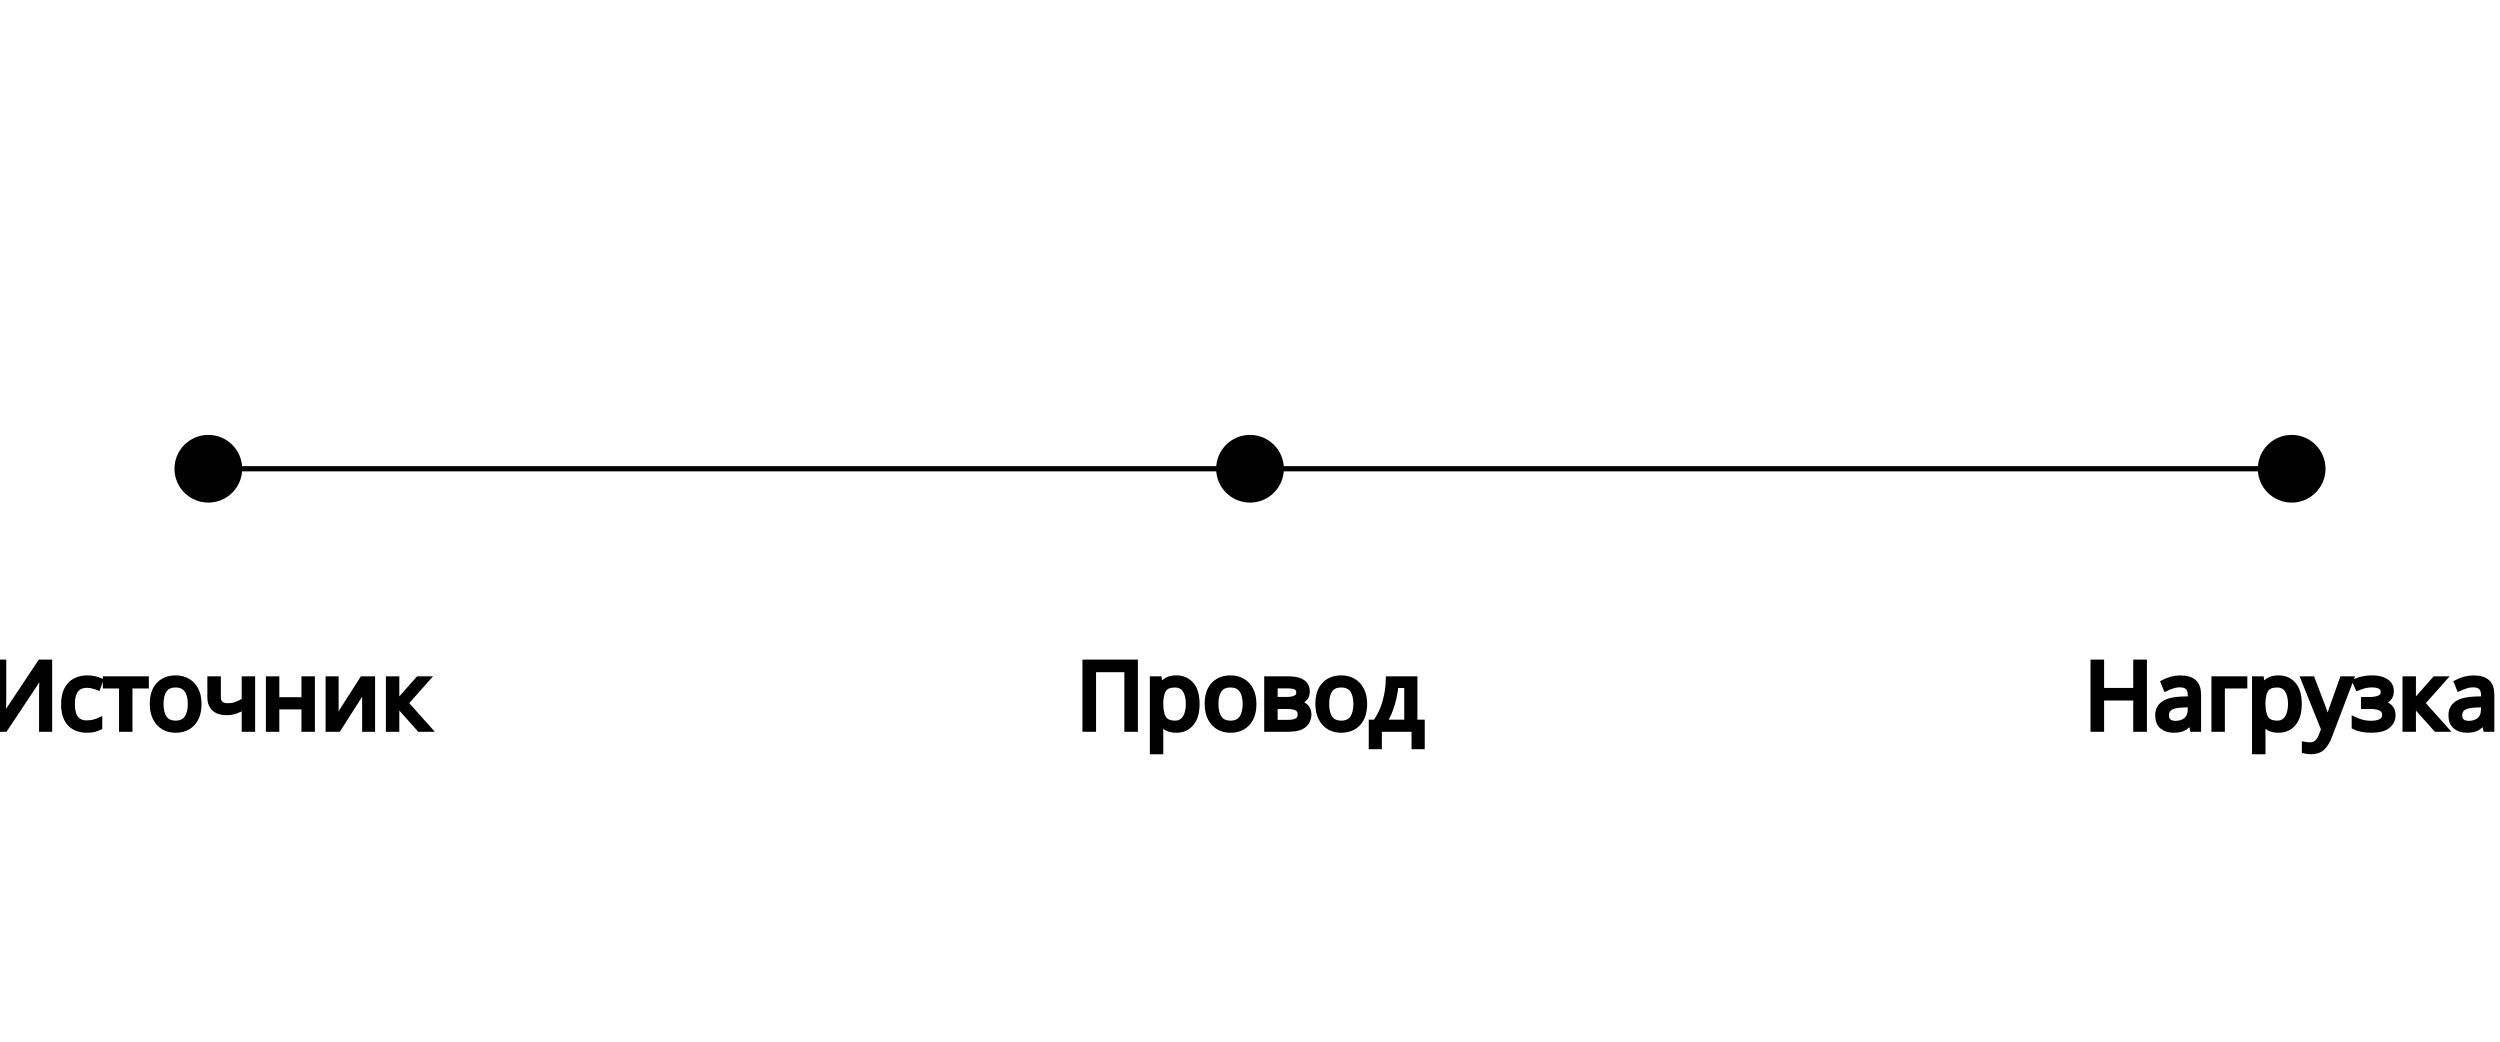
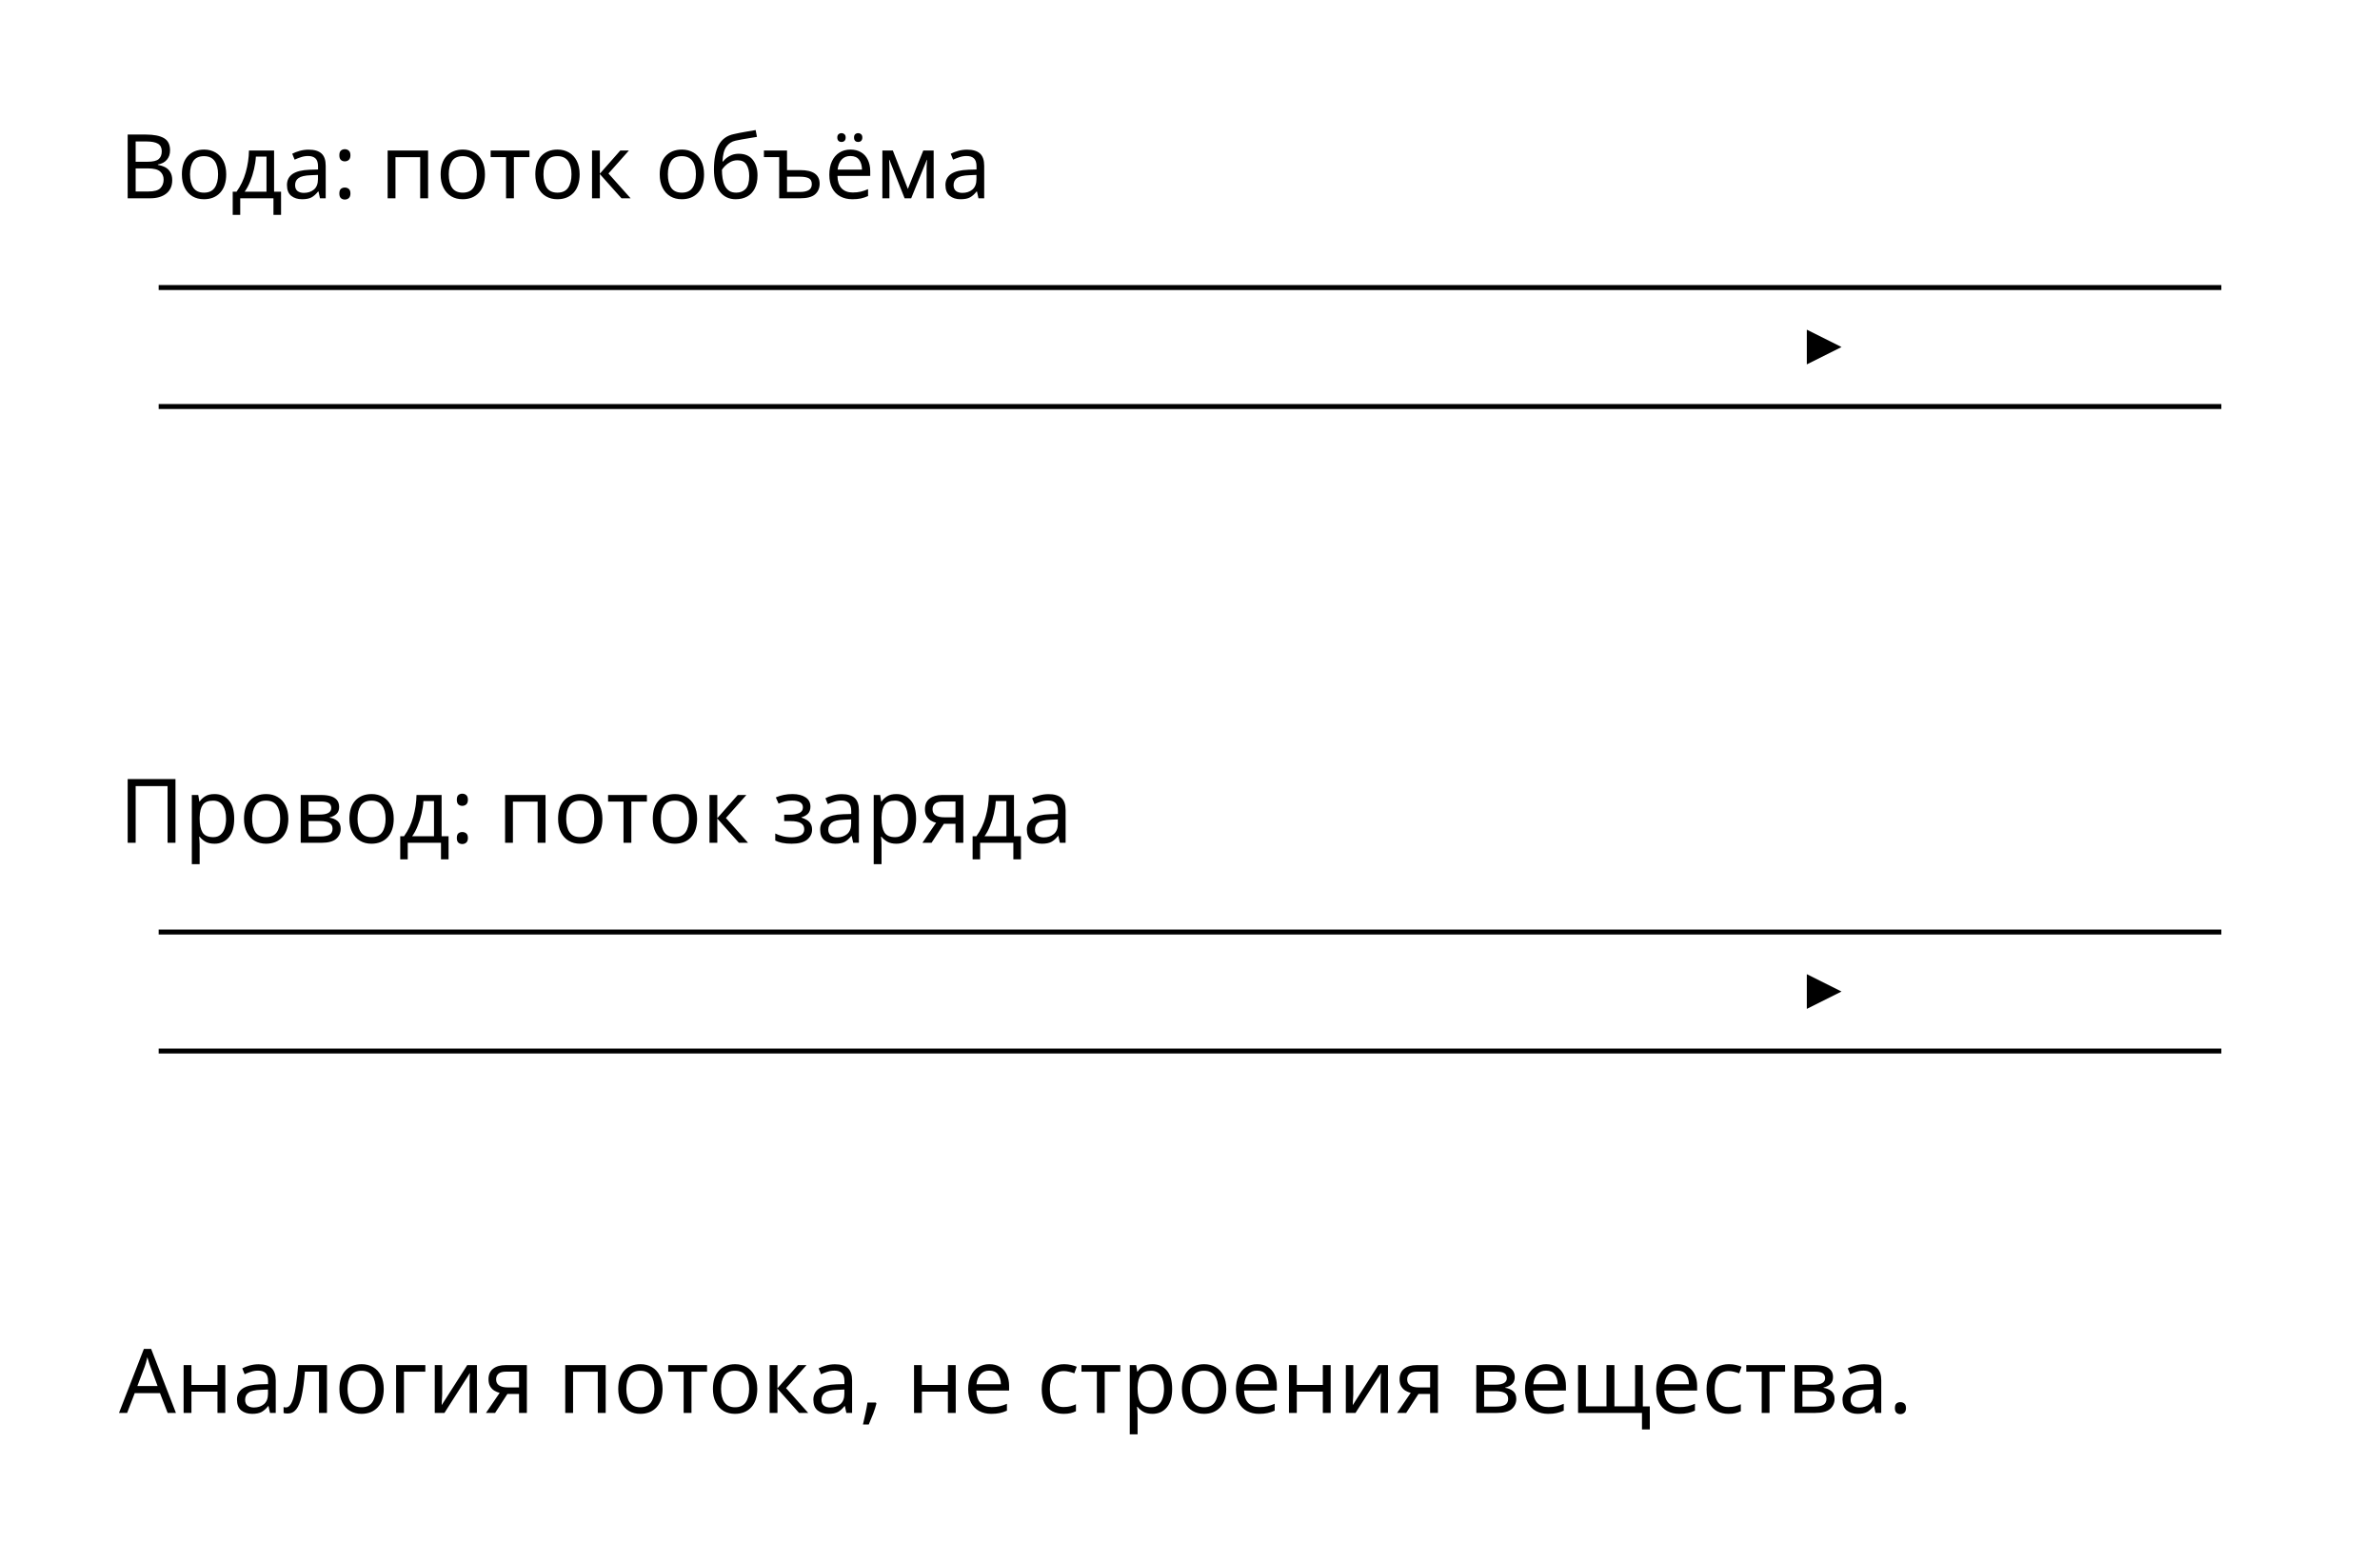
- <svg xmlns="http://www.w3.org/2000/svg" viewBox="0 0 480 200">
-   <g fill="currentColor" stroke="currentColor" font-family="system-ui" font-size="18">
-     <path d="M40 90H440" fill="none" />
-     <circle cx="40" cy="90" r="6" />
-     <text x="40" y="140" text-anchor="middle">Источник</text>
-     <circle cx="240" cy="90" r="6" />
-     <text x="240" y="140" text-anchor="middle">Провод</text>
-     <circle cx="440" cy="90" r="6" />
-     <text x="440" y="140" text-anchor="middle">Нагрузка</text>
+ <svg xmlns="http://www.w3.org/2000/svg" viewBox="0 0 480 315" role="img">
+   <defs>
+     <marker id="arrow" viewBox="0 0 10 10" refX="8" refY="5" markerWidth="7" markerHeight="7" orient="auto-start-reverse">
+       <path d="M0 0L10 5L0 10" fill="currentColor" />
+     </marker>
+   </defs>
+   <g font-family="system-ui" font-size="18" fill="currentColor" stroke="none">
+     <text x="24" y="40">Вода: поток объёма</text>
+     <line x1="32" y1="58" x2="448" y2="58" stroke="currentColor" />
+     <line x1="32" y1="82" x2="448" y2="82" stroke="currentColor" />
+     <line x1="100" y1="70" x2="370" y2="70" marker-end="url(#arrow)" />
+     <text x="24" y="170">Провод: поток заряда</text>
+     <line x1="32" y1="188" x2="448" y2="188" stroke="currentColor" />
+     <line x1="32" y1="212" x2="448" y2="212" stroke="currentColor" />
+     <line x1="100" y1="200" x2="370" y2="200" marker-end="url(#arrow)" />
+     <text x="24" y="285">Аналогия потока, не строения вещества.</text>
  </g>
</svg>
